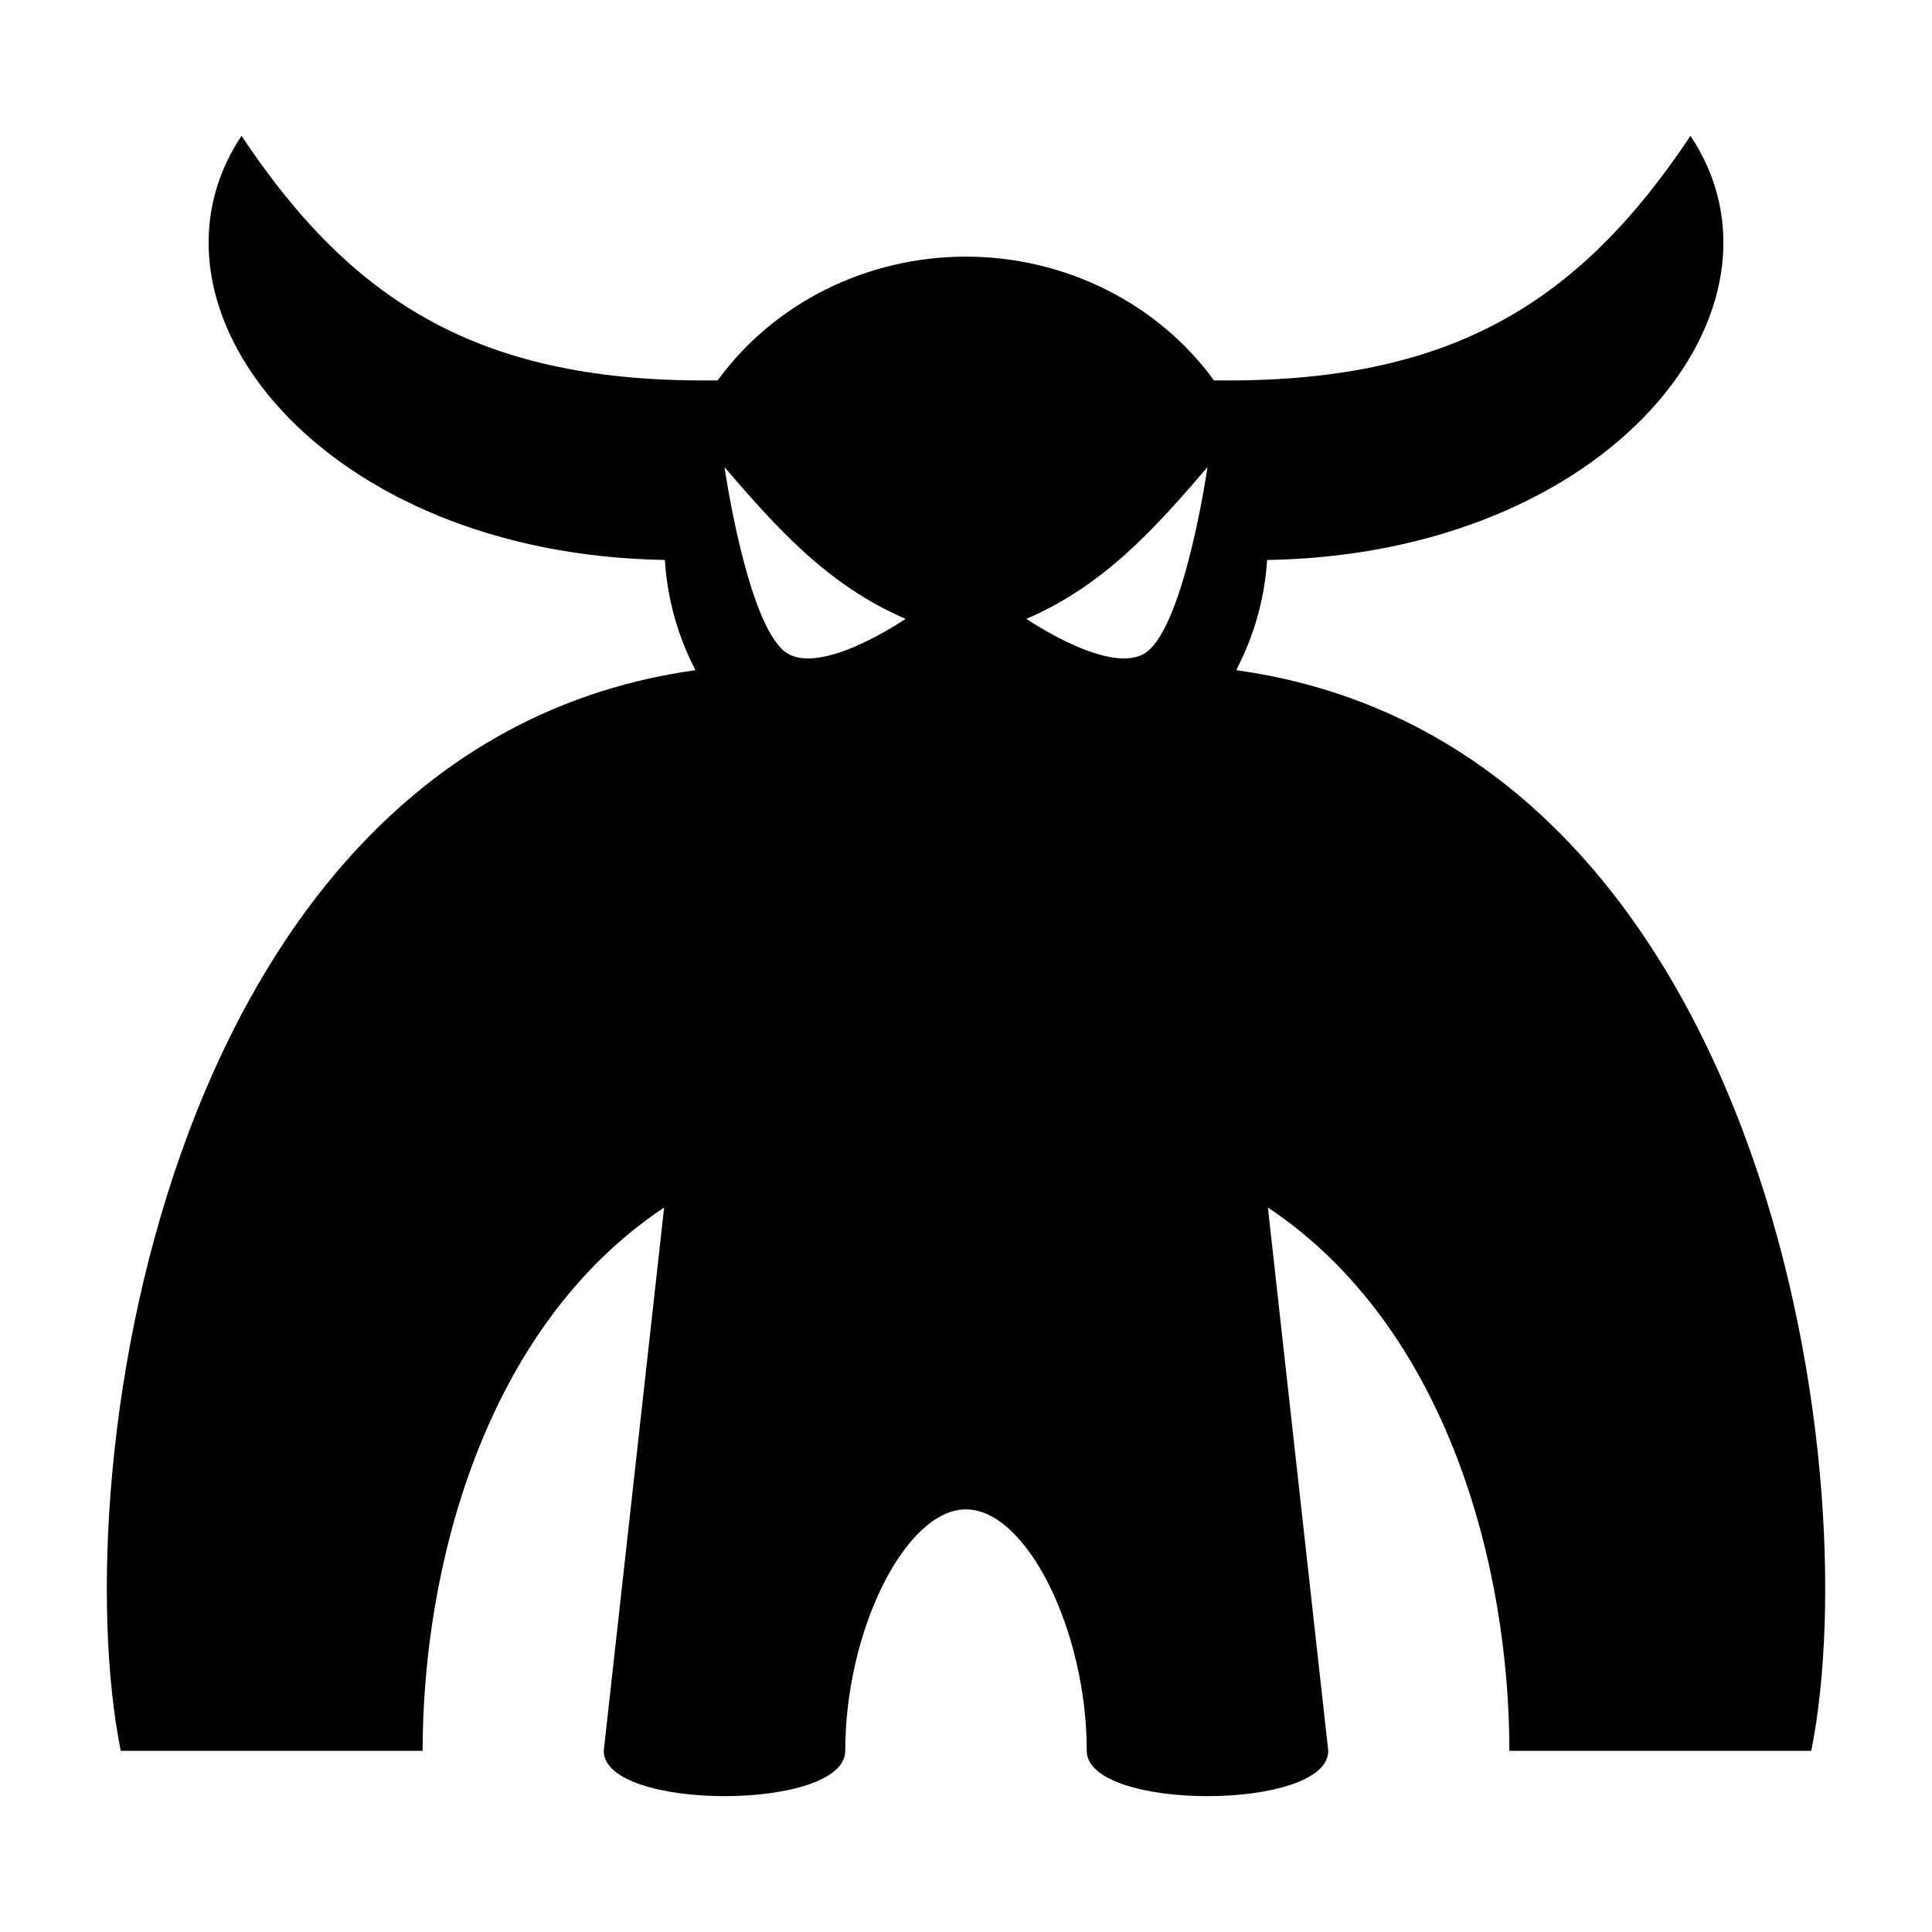
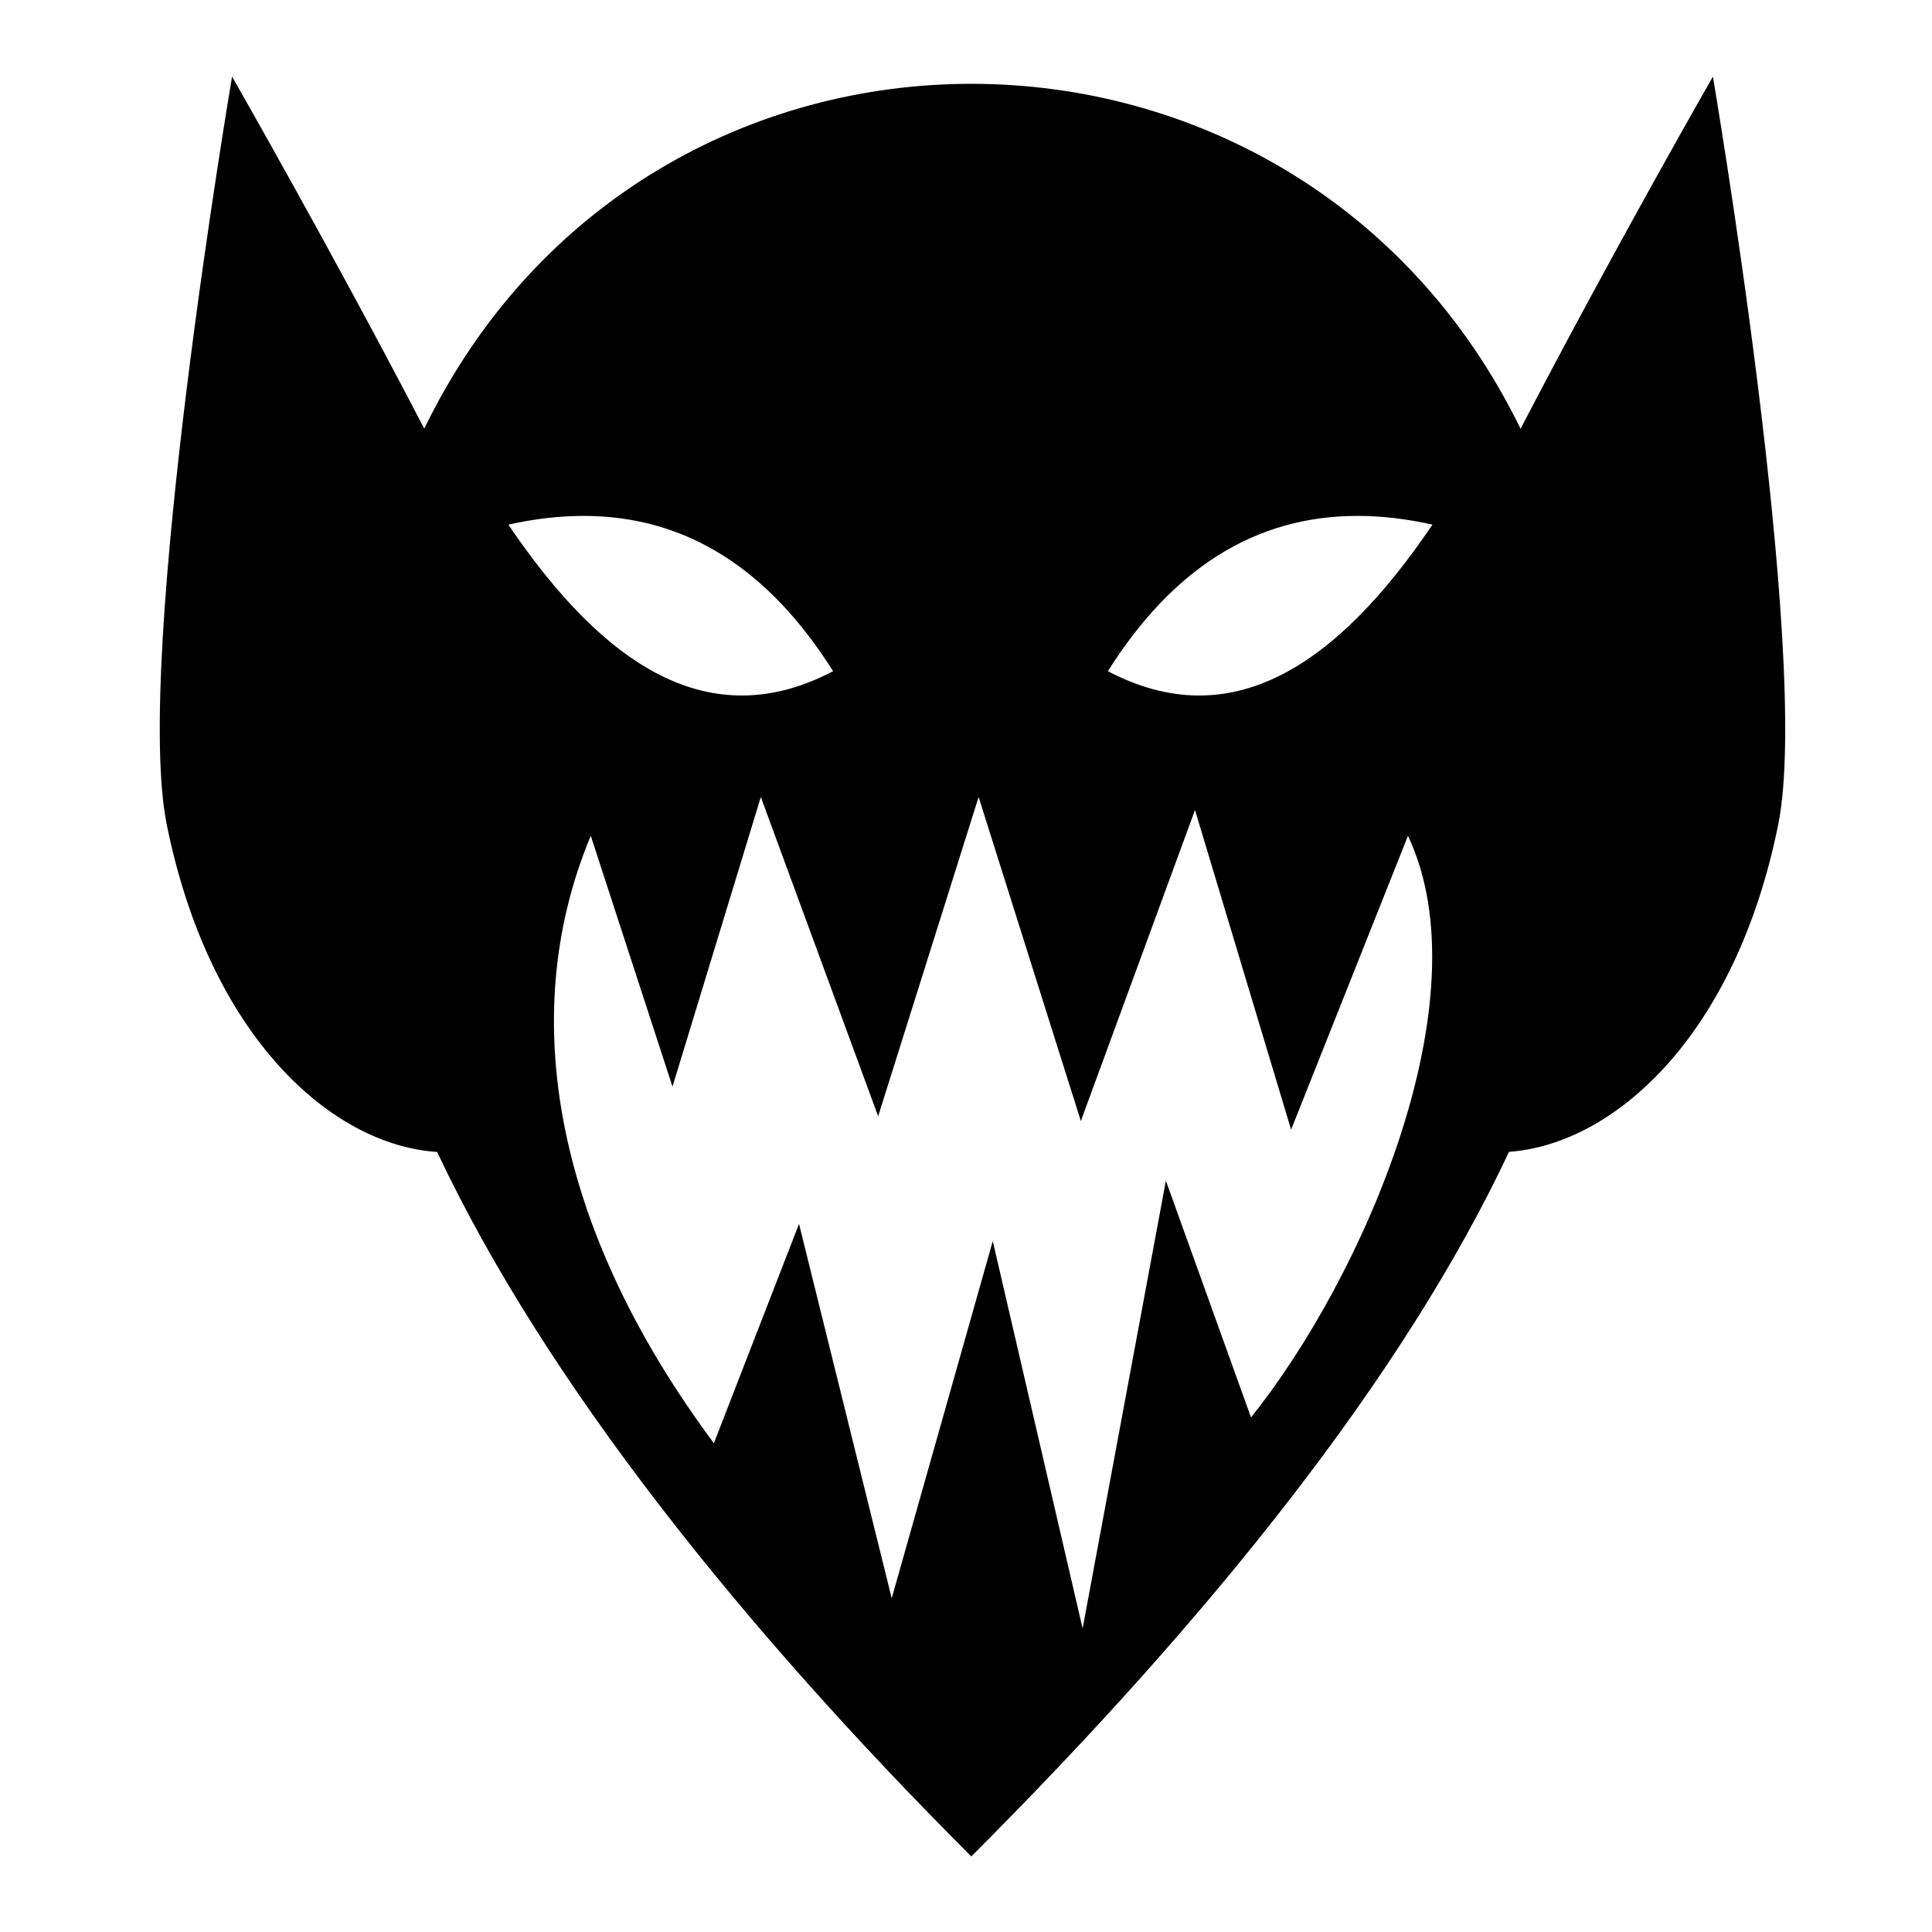
<svg xmlns="http://www.w3.org/2000/svg" viewBox="0 0 512 512" width="512" height="512">
-   <path fill="#000" d="M448 36c-29.4 44.05-63.2 65.7-126.3 64.8A79.99 75.99 0 0 0 256 68.01a79.99 75.99 0 0 0-65.8 32.79c-63 .9-96.85-20.77-126.2-64.8c-30.29 45.43 21.04 110.9 112.2 112.4a79.99 75.99 0 0 0 8.1 29.2C44.84 197.1 16.82 388.1 32 464h80c0-48 16-112 64-144l-16 144c0 16 64 16 64 0c0-32 16-64 32-64s32 32 32 64c0 16 64 16 64 0l-16-144c48 32 64 96 64 144h80c15.2-75.9-12.8-267-152.4-286.4a79.99 75.99 0 0 0 8.2-29.2C426.9 146.9 478.3 81.44 448 36m-256 87.8c13.5 15.7 27.2 31.3 48 40.2c0 0-22.9 15.7-32 8.7c-10.1-7.9-16-48.9-16-48.9m128 0s-5.9 41-16 48.9c-9.1 7-32-8.7-32-8.7c20.8-8.9 34.5-24.5 48-40.2" />
+   <path fill="#000" d="M61.5 20.313S35.274 174.364 44.187 218.5c11.368 56.304 43.725 84.982 71.657 86.78c28.856 61.26 81.21 126.335 141.562 186.69c63.627-63.63 114.57-127.272 142.5-186.72c27.856-2.006 60.022-30.67 71.344-86.75c8.913-44.135-17.313-198.188-17.313-198.188s-25.825 44.997-50.968 93.313c-59.33-121.507-231.224-122.252-290.533-.03C87.297 65.286 61.5 20.312 61.5 20.312zm93.125 116.406c27.414-.006 49.235 14.294 66.156 41.155c-32.622 17.113-60.617-1.23-86.06-38.844c6.93-1.547 13.58-2.31 19.905-2.31zm205.125 0c6.326 0 12.944.763 19.875 2.31c-25.445 37.616-53.408 55.958-86.03 38.845c16.92-26.86 38.74-41.16 66.155-41.156zm-158.125 74.5l31.094 84.593l26.624-84.594l27.094 85.874l30.25-82.438l25.468 84.72l30.97-77.876c20.487 43.275-12.03 117.294-41.595 154.125l-22.56-62.72l-22.064 118.658l-23.812-102.657l-26.78 94.656l-24.564-99.218l-22.563 58.125c-40.972-55.047-53.096-112.023-32.625-160.97l21.657 66.47l23.405-76.75z" />
</svg>
